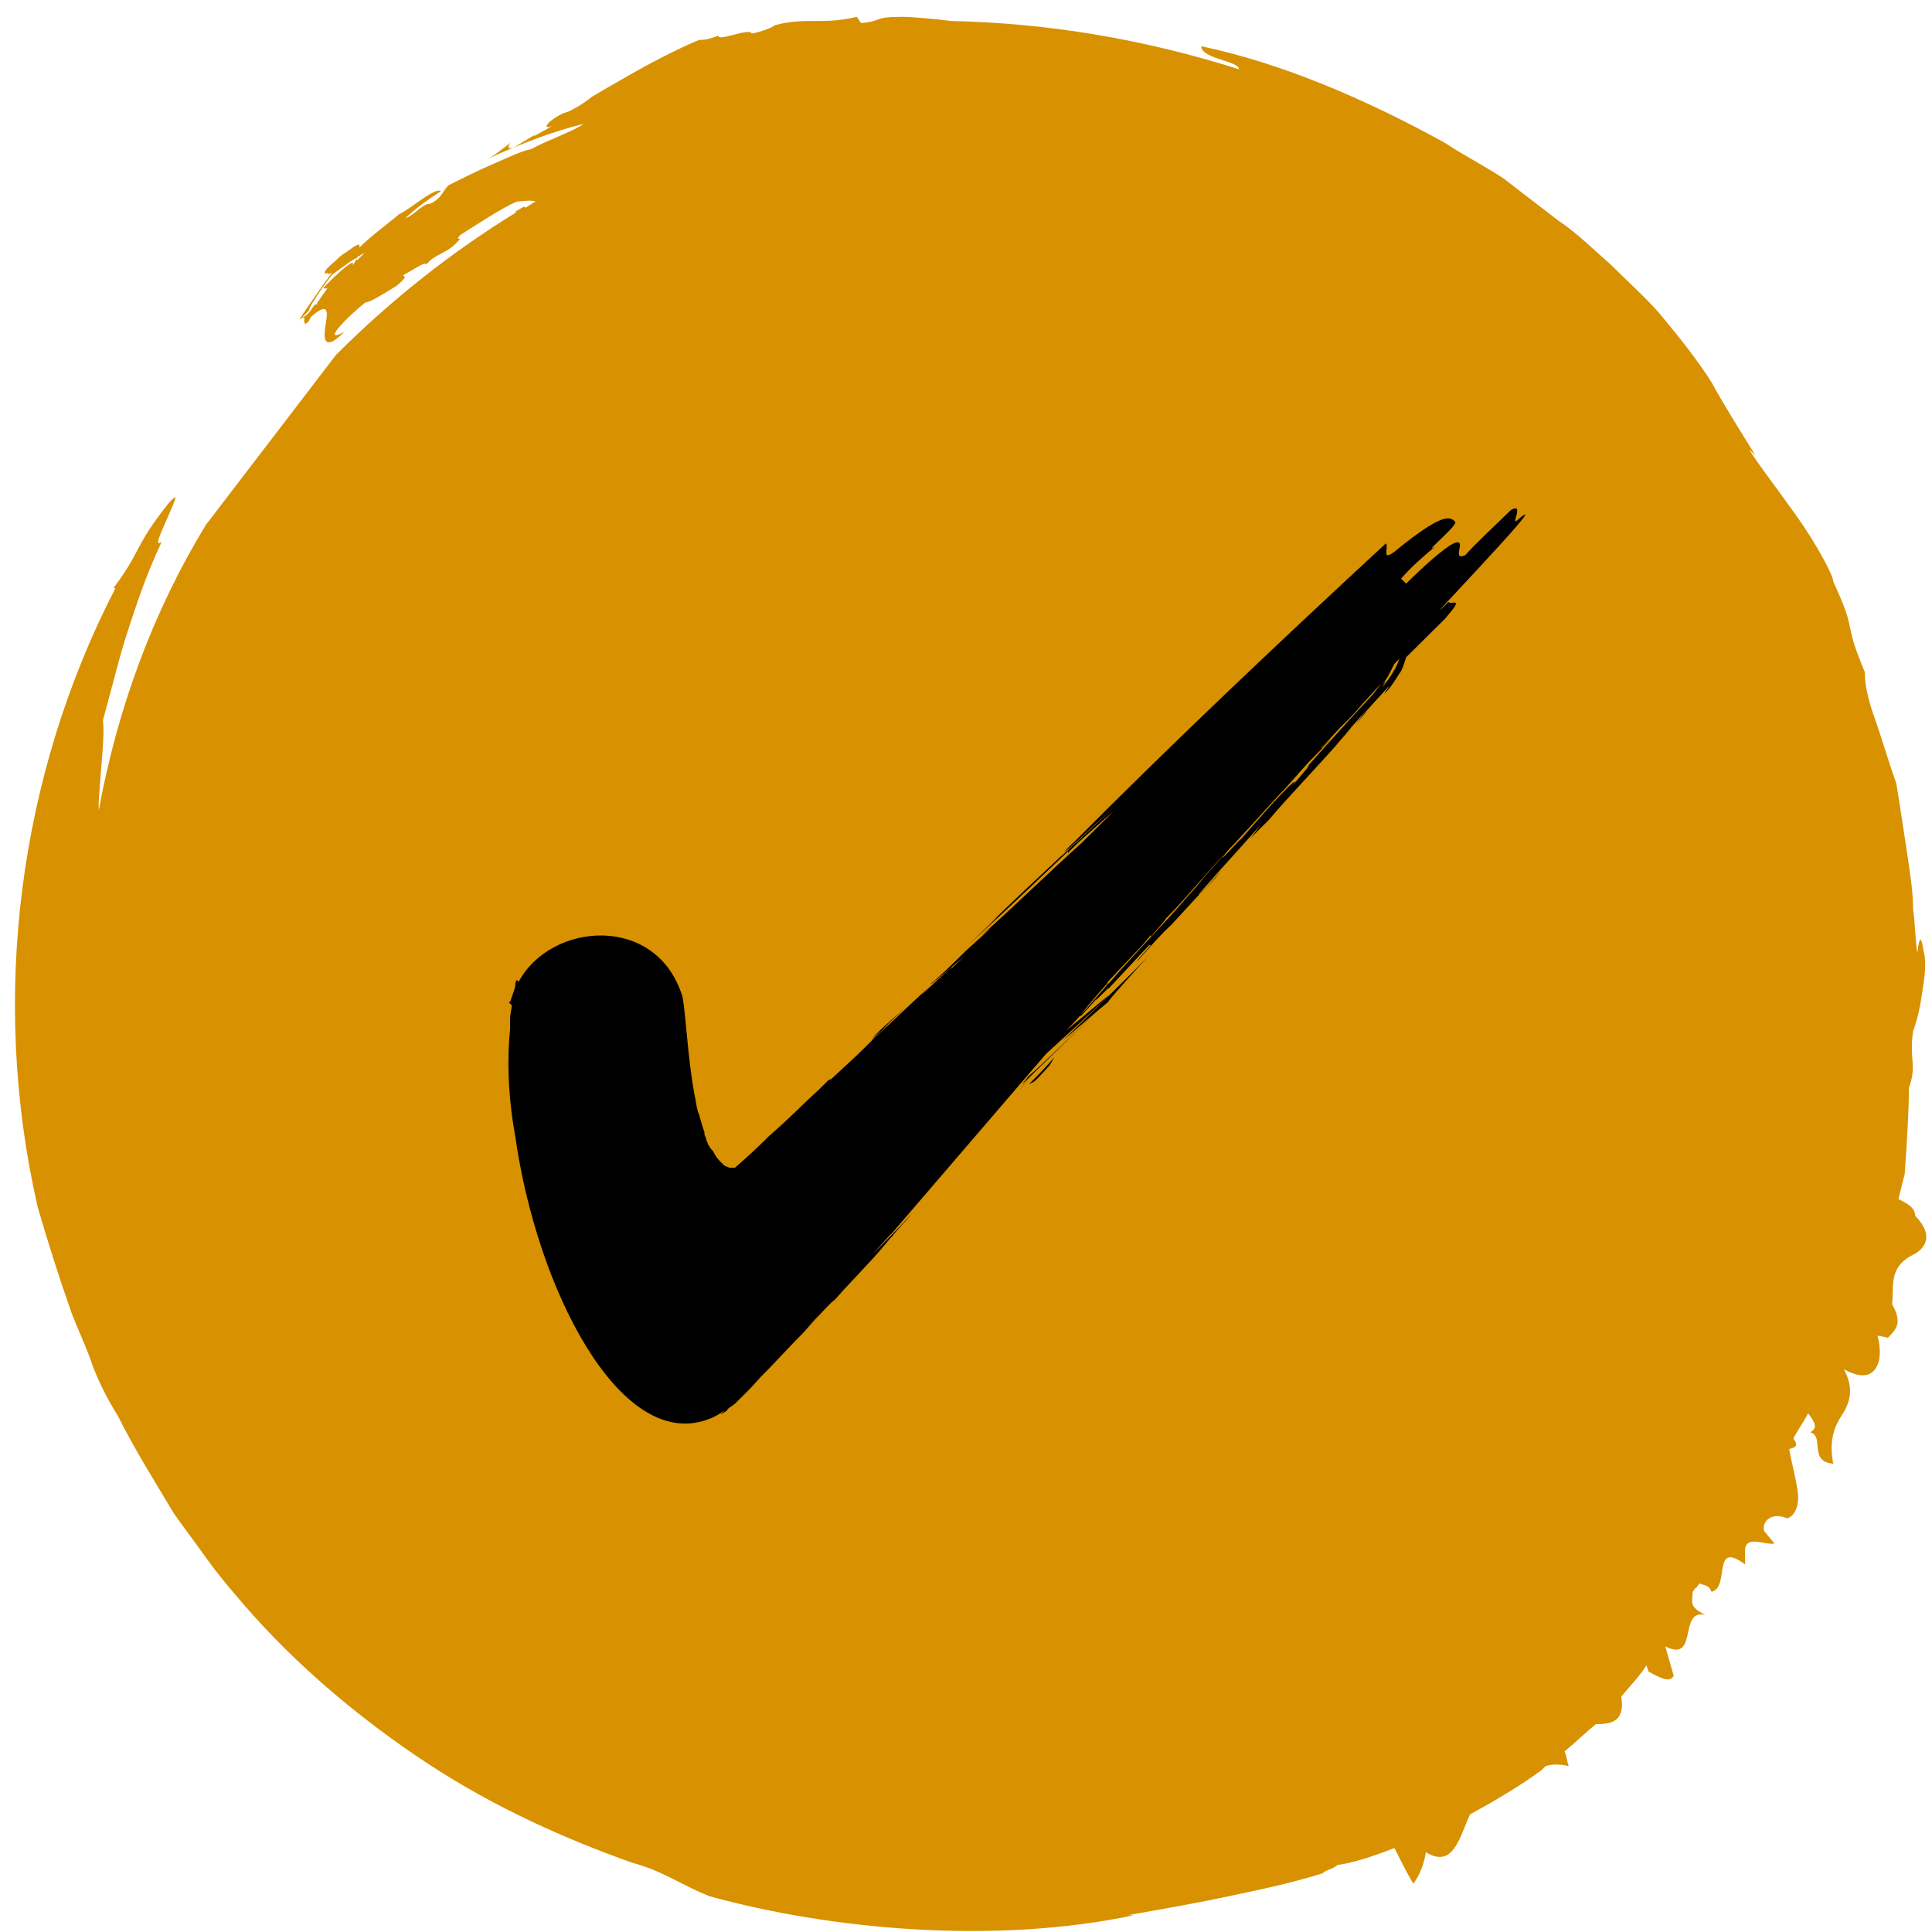
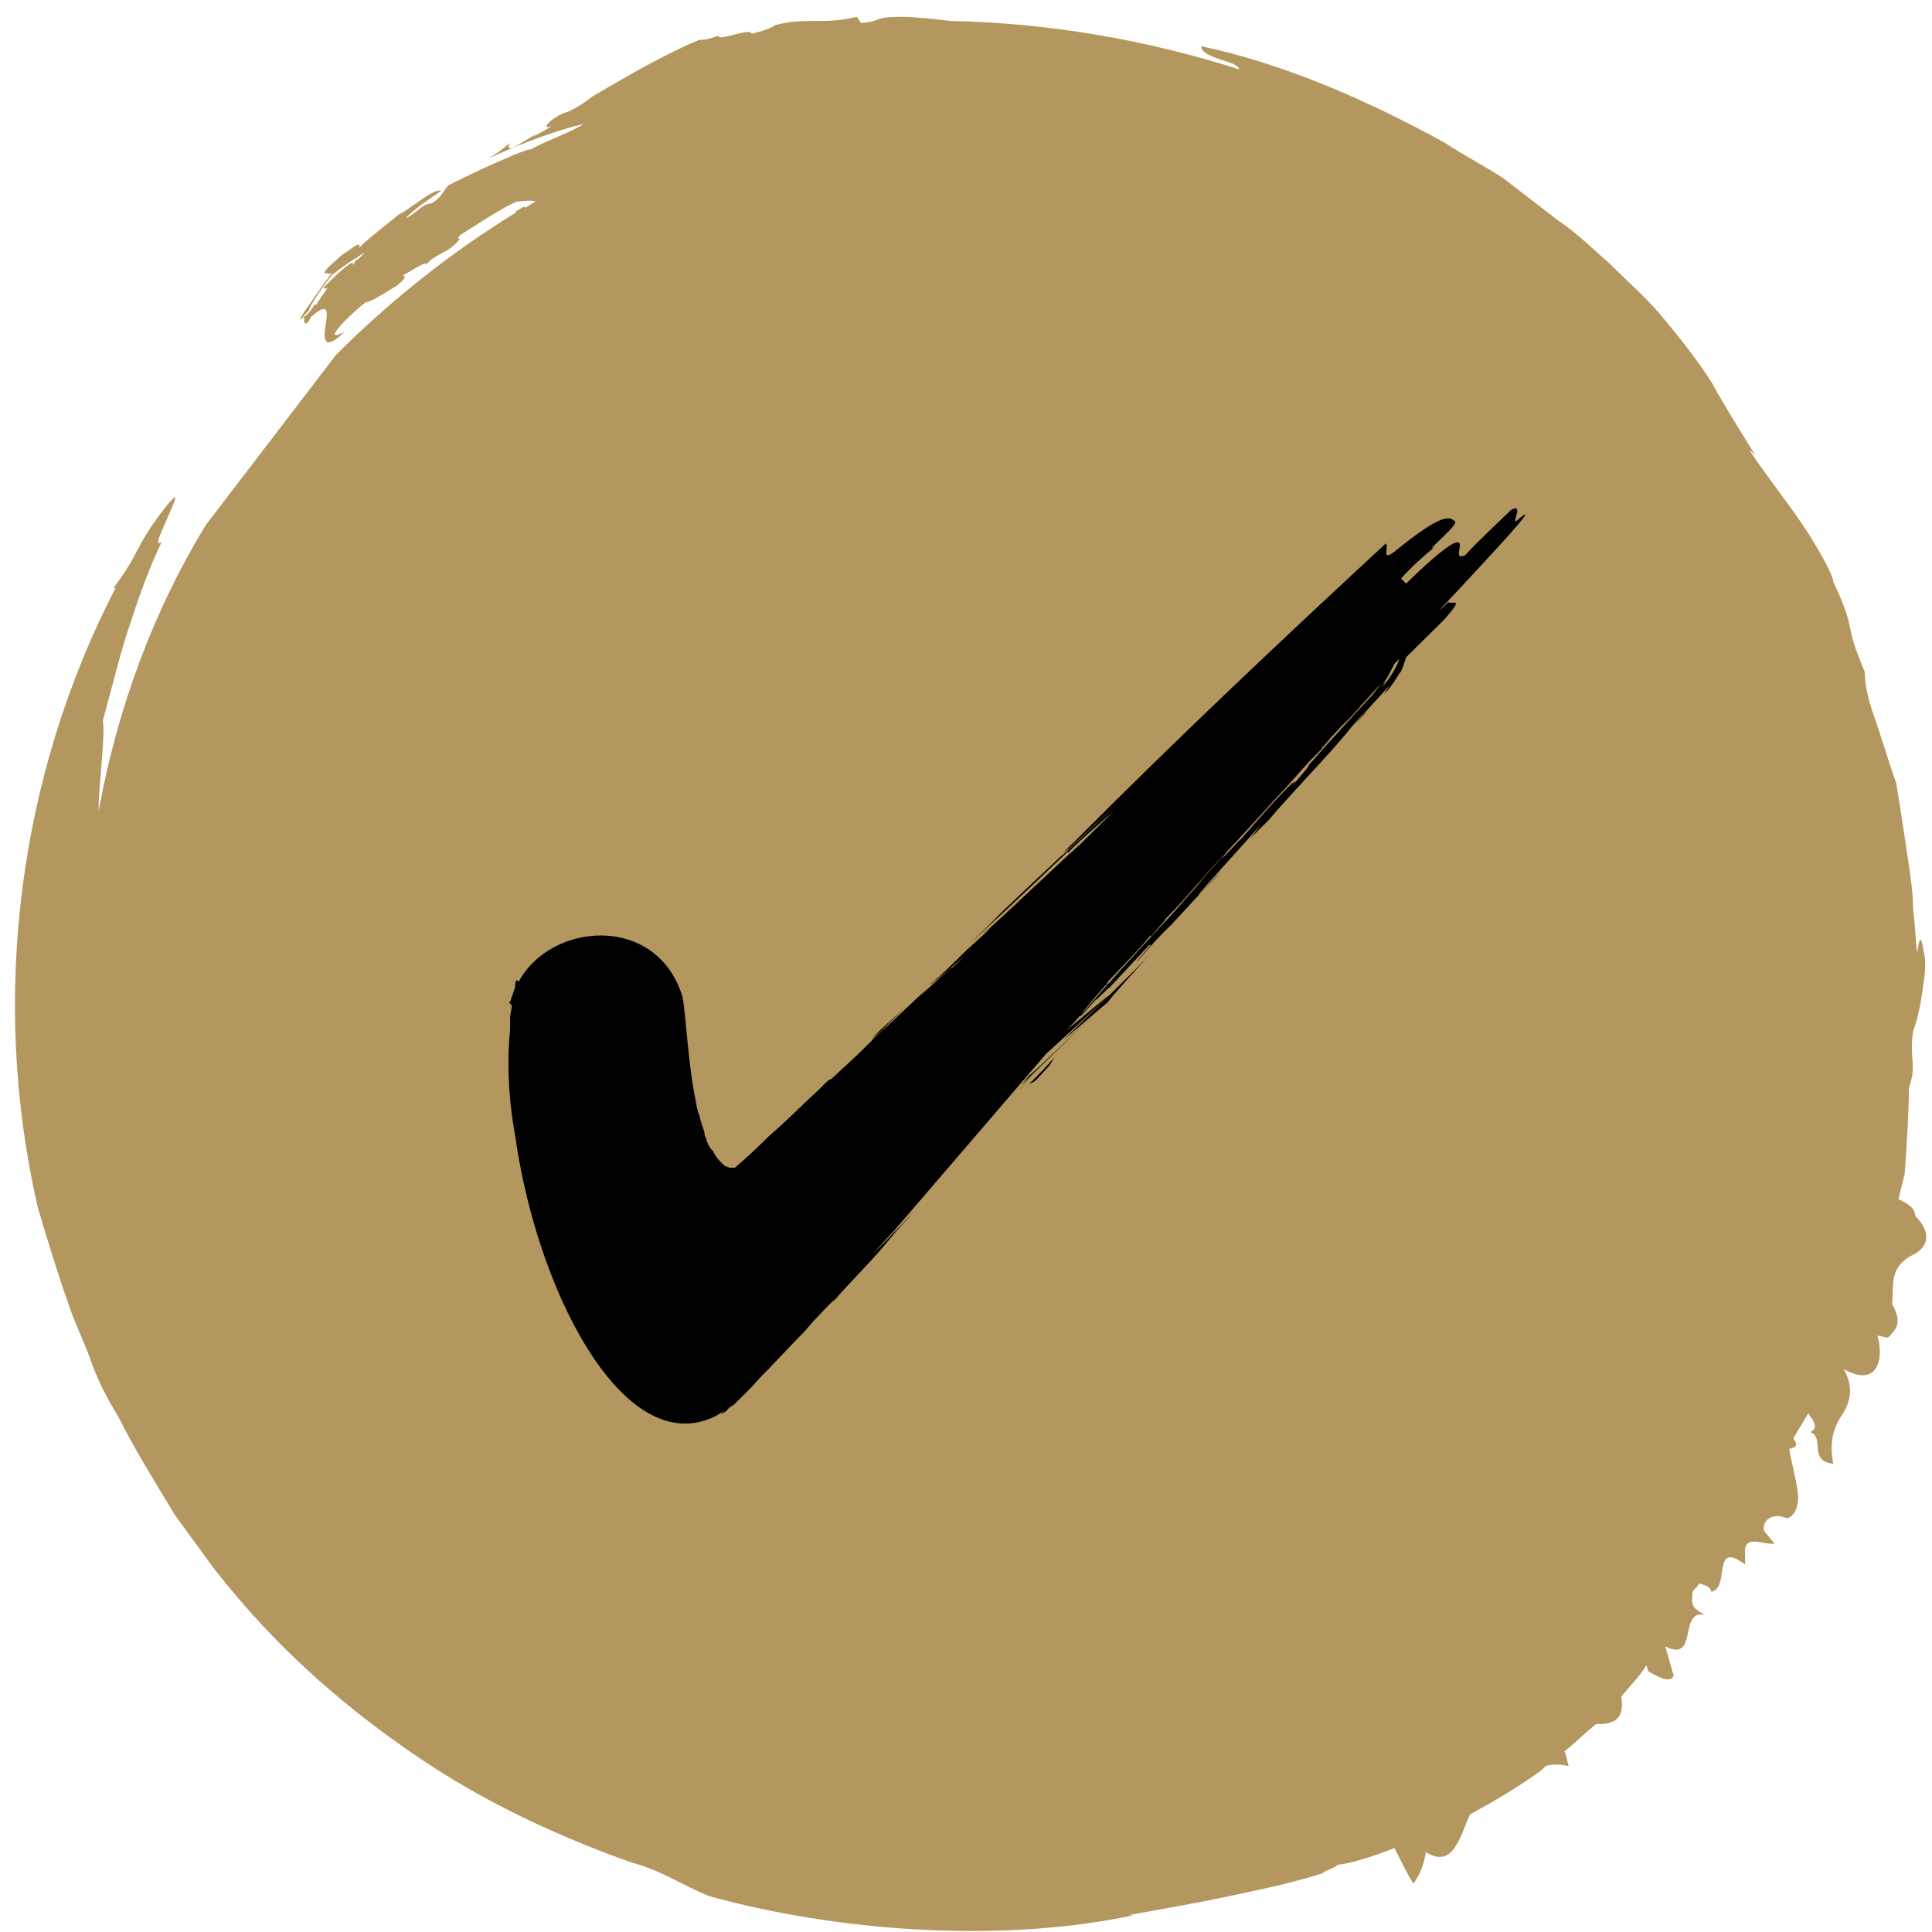
<svg xmlns="http://www.w3.org/2000/svg" width="85" height="85" viewBox="0 0 85 85">
  <g fill="none" fill-rule="evenodd">
    <g fill-rule="nonzero">
      <g>
        <g>
-           <path fill="#D89100" d="M39.728.74c.37 0 1.386.092 2.125.184 4.343.092 8.593.831 12.658 2.125 0-.37-1.663-.462-1.663-1.016 3.51.739 7.206 2.31 10.717 4.25.832.554 1.756 1.016 2.587 1.57.832.647 1.57 1.201 2.402 1.848.832.554 1.571 1.294 2.31 1.94.74.74 1.478 1.386 2.125 2.125.924 1.109 1.663 2.033 2.31 3.05.554 1.016 1.201 2.032 1.94 3.233l-.277-.277c.185.37 1.109 1.57 2.033 2.864.923 1.293 1.663 2.68 1.663 2.956.554 1.201.646 1.571.739 2.033.092.462.185.832.646 1.94 0 .462.093 1.017.37 1.848.37 1.016.647 2.033 1.016 3.049.185 1.109.37 2.402.555 3.603.092.647.184 1.294.184 1.94.093.647.093 1.294.185 1.94.093-.83.185-.738.277-.092.093.277.093.832 0 1.386-.092.647-.184 1.386-.462 2.125-.184 1.294.185 1.478-.184 2.495 0 1.016-.093 2.494-.185 3.788l-.277 1.108c.37.185.739.37.739.74.554.554.739 1.2 0 1.663-1.201.554-.924 1.385-1.016 2.217.462.832.184 1.109-.185 1.478l-.462-.092c.092.277.185.924 0 1.293-.185.462-.647.647-1.478.185.462.832.277 1.478-.093 2.033-.37.554-.554 1.2-.37 2.125-1.108-.093-.369-1.201-1.016-1.386.37-.185.185-.462-.092-.832-.185.37-.462.74-.647 1.109.185.277.185.37-.185.462.093.554.278 1.201.37 1.848.092.554-.092 1.109-.462 1.2-.647-.276-1.109.093-1.016.555l.462.555c-.462.092-1.386-.462-1.294.462v.462c-1.478-1.11-.647 1.016-1.478 1.2-.092-.277-.277-.277-.554-.369 0 .092-.093.092-.093.185-.092 0-.092.092-.185.185 0 .462-.184.646.555 1.016-1.201-.277-.277 2.125-1.756 1.386l.37 1.293c-.185.37-.74 0-1.109-.185l-.092-.277c-.139.231-.324.462-.52.693l-.398.462-.19.231.02.152c.102.965-.514 1.05-1.13 1.05-.462.369-.924.83-1.385 1.2.092.185.092.37.184.647-.37-.092-.739-.092-1.016 0l-.055.055-.13.13c-1.016.739-2.125 1.386-3.141 1.94-.462 1.016-.74 2.402-1.94 1.663-.093.554-.277 1.016-.555 1.386-.277-.462-.554-1.016-.831-1.57-1.386.554-2.31.738-2.495.738-.185.185-.646.278-.646.37-1.479.462-2.865.74-4.158 1.016-1.294.278-2.864.555-4.435.832h.277c-6.098 1.293-13.304.647-18.663-.832-1.2-.462-2.032-1.108-3.418-1.478-2.864-1.016-6.006-2.402-8.962-4.342-2.957-1.94-5.82-4.343-8.13-7.022-.555-.647-1.11-1.294-1.571-1.94-.116-.162-.237-.33-.361-.5l-.757-1.033-.36-.5c-.832-1.386-1.756-2.864-2.495-4.342-.462-.74-.832-1.479-1.109-2.218-.277-.831-.647-1.57-.924-2.31-.554-1.57-1.016-3.048-1.478-4.619-2.125-9.24-.831-19.033 3.419-27.255h-.093c1.201-1.571.924-1.848 2.402-3.696.555-.647.277-.092 0 .554-.277.647-.646 1.386-.277 1.109-.739 1.57-1.109 2.772-1.478 3.88-.37 1.11-.647 2.31-1.109 3.973.093.647-.092 2.033-.185 3.603v.37c.832-4.527 2.403-8.777 4.712-12.565l5.729-7.484c2.402-2.402 5.081-4.527 7.945-6.282h-.092c.462-.278.462-.278.462-.185.185-.093.277-.185.462-.277-.185-.093-.647 0-.832 0-.646.277-1.755 1.016-2.494 1.478-.277.37.277-.093-.185.37-.462.461-.924.461-1.294.923 0-.11-.232.011-.498.167l-.27.159c-.089.051-.174.1-.248.136 0 .093.277 0-.277.462-.74.462-1.201.74-1.386.74-.062.049-.124.1-.185.151l-.184.159c-.79.695-1.436 1.463-.555.983-.85.85-.918.37-.851-.143l.02-.134c.092-.555.184-1.109-.647-.37l-.092.185c-.185.185-.185.092-.185 0-.031 0-.041 0-.041-.004l.02-.024c.01-.013.02-.034.02-.065 0-.092-.092-.092-.184 0-.185.185.462-.739 1.109-1.663.092-.092.184-.277.277-.37-.093 0-.185.093-.185 0-.277.093-.092-.184.37-.553.092-.093.277-.278.462-.37l.077-.058c.33-.243.563-.384.477-.127.554-.554 1.57-1.293 1.755-1.478.462-.185 1.571-1.201 1.848-1.016-.554.37-1.109.739-1.57 1.2.154-.06.287-.153.41-.25l.236-.187c.152-.118.298-.209.462-.209.555-.277.555-.647.832-.832.554-.277 1.293-.646 1.94-.923.647-.278 1.201-.555 1.663-.647.647-.37 1.755-.74 2.31-1.109-1.257.296-2.632.828-3.84 1.36l-.349.156.146-.085c.21-.133.412-.285.61-.442l.2-.157c-.186.277 0 .277.184.184l.924-.554-.093.092.832-.462c-.462.185-.277-.184.462-.554l.277-.092c.185-.093.554-.277 1.016-.647.462-.277 1.109-.647 1.756-1.016 1.293-.74 2.68-1.386 2.956-1.479.37 0 .555-.092.832-.184l.015.041c.153.159 1.376-.394 1.463-.134.462-.092.924-.277 1.016-.37 1.386-.369 2.125 0 3.604-.369l.184.277c1.017-.092.462-.277 1.848-.277zM16.076 11.086c-.092.092-.185.092-.277.185 0 0-.092 0-.092.092 0-.092-.74.462-1.11.74-.646.83-1.2 1.755-.923 1.478l-.005.003-.079.08-.202.202-.084.084c.093 0 .185-.092.278-.185.092-.092.184-.277.277-.37h.092c0-.092 0-.092.092-.184.093-.185.278-.37.37-.554l-.027.02c-.035.02-.096.041-.158-.02.37-.37 1.017-1.017 1.294-1.11 0 .093 0 .093-.093.186l.022-.023.082-.08.081-.082c0-.092.093-.092.093-.185l.002.09.113-.113.153-.153z" transform="translate(-678 -1291) translate(-16 1196) translate(694 95)" />
+           <path fill="#b3975e" d="M39.728.74c.37 0 1.386.092 2.125.184 4.343.092 8.593.831 12.658 2.125 0-.37-1.663-.462-1.663-1.016 3.51.739 7.206 2.31 10.717 4.25.832.554 1.756 1.016 2.587 1.57.832.647 1.57 1.201 2.402 1.848.832.554 1.571 1.294 2.31 1.94.74.74 1.478 1.386 2.125 2.125.924 1.109 1.663 2.033 2.31 3.05.554 1.016 1.201 2.032 1.94 3.233l-.277-.277c.185.37 1.109 1.57 2.033 2.864.923 1.293 1.663 2.68 1.663 2.956.554 1.201.646 1.571.739 2.033.092.462.185.832.646 1.94 0 .462.093 1.017.37 1.848.37 1.016.647 2.033 1.016 3.049.185 1.109.37 2.402.555 3.603.092.647.184 1.294.184 1.94.093.647.093 1.294.185 1.94.093-.83.185-.738.277-.092.093.277.093.832 0 1.386-.092.647-.184 1.386-.462 2.125-.184 1.294.185 1.478-.184 2.495 0 1.016-.093 2.494-.185 3.788l-.277 1.108c.37.185.739.37.739.74.554.554.739 1.2 0 1.663-1.201.554-.924 1.385-1.016 2.217.462.832.184 1.109-.185 1.478l-.462-.092c.092.277.185.924 0 1.293-.185.462-.647.647-1.478.185.462.832.277 1.478-.093 2.033-.37.554-.554 1.2-.37 2.125-1.108-.093-.369-1.201-1.016-1.386.37-.185.185-.462-.092-.832-.185.37-.462.74-.647 1.109.185.277.185.37-.185.462.093.554.278 1.201.37 1.848.092.554-.092 1.109-.462 1.2-.647-.276-1.109.093-1.016.555l.462.555c-.462.092-1.386-.462-1.294.462v.462c-1.478-1.11-.647 1.016-1.478 1.2-.092-.277-.277-.277-.554-.369 0 .092-.093.092-.093.185-.092 0-.092.092-.185.185 0 .462-.184.646.555 1.016-1.201-.277-.277 2.125-1.756 1.386l.37 1.293c-.185.37-.74 0-1.109-.185l-.092-.277c-.139.231-.324.462-.52.693l-.398.462-.19.231.02.152c.102.965-.514 1.05-1.13 1.05-.462.369-.924.83-1.385 1.2.092.185.092.37.184.647-.37-.092-.739-.092-1.016 0l-.055.055-.13.13c-1.016.739-2.125 1.386-3.141 1.94-.462 1.016-.74 2.402-1.94 1.663-.093.554-.277 1.016-.555 1.386-.277-.462-.554-1.016-.831-1.57-1.386.554-2.31.738-2.495.738-.185.185-.646.278-.646.37-1.479.462-2.865.74-4.158 1.016-1.294.278-2.864.555-4.435.832h.277c-6.098 1.293-13.304.647-18.663-.832-1.2-.462-2.032-1.108-3.418-1.478-2.864-1.016-6.006-2.402-8.962-4.342-2.957-1.94-5.82-4.343-8.13-7.022-.555-.647-1.11-1.294-1.571-1.94-.116-.162-.237-.33-.361-.5l-.757-1.033-.36-.5c-.832-1.386-1.756-2.864-2.495-4.342-.462-.74-.832-1.479-1.109-2.218-.277-.831-.647-1.57-.924-2.31-.554-1.57-1.016-3.048-1.478-4.619-2.125-9.24-.831-19.033 3.419-27.255h-.093c1.201-1.571.924-1.848 2.402-3.696.555-.647.277-.092 0 .554-.277.647-.646 1.386-.277 1.109-.739 1.57-1.109 2.772-1.478 3.88-.37 1.11-.647 2.31-1.109 3.973.093.647-.092 2.033-.185 3.603v.37c.832-4.527 2.403-8.777 4.712-12.565l5.729-7.484c2.402-2.402 5.081-4.527 7.945-6.282h-.092c.462-.278.462-.278.462-.185.185-.093.277-.185.462-.277-.185-.093-.647 0-.832 0-.646.277-1.755 1.016-2.494 1.478-.277.37.277-.093-.185.37-.462.461-.924.461-1.294.923 0-.11-.232.011-.498.167l-.27.159c-.089.051-.174.1-.248.136 0 .093.277 0-.277.462-.74.462-1.201.74-1.386.74-.062.049-.124.1-.185.151l-.184.159c-.79.695-1.436 1.463-.555.983-.85.85-.918.37-.851-.143l.02-.134c.092-.555.184-1.109-.647-.37l-.092.185c-.185.185-.185.092-.185 0-.031 0-.041 0-.041-.004l.02-.024c.01-.013.02-.034.02-.065 0-.092-.092-.092-.184 0-.185.185.462-.739 1.109-1.663.092-.092.184-.277.277-.37-.093 0-.185.093-.185 0-.277.093-.092-.184.37-.553.092-.093.277-.278.462-.37l.077-.058c.33-.243.563-.384.477-.127.554-.554 1.57-1.293 1.755-1.478.462-.185 1.571-1.201 1.848-1.016-.554.37-1.109.739-1.57 1.2.154-.06.287-.153.41-.25l.236-.187c.152-.118.298-.209.462-.209.555-.277.555-.647.832-.832.554-.277 1.293-.646 1.94-.923.647-.278 1.201-.555 1.663-.647.647-.37 1.755-.74 2.31-1.109-1.257.296-2.632.828-3.84 1.36l-.349.156.146-.085c.21-.133.412-.285.61-.442l.2-.157c-.186.277 0 .277.184.184l.924-.554-.093.092.832-.462c-.462.185-.277-.184.462-.554l.277-.092c.185-.093.554-.277 1.016-.647.462-.277 1.109-.647 1.756-1.016 1.293-.74 2.68-1.386 2.956-1.479.37 0 .555-.092.832-.184l.015.041c.153.159 1.376-.394 1.463-.134.462-.092.924-.277 1.016-.37 1.386-.369 2.125 0 3.604-.369l.184.277c1.017-.092.462-.277 1.848-.277zM16.076 11.086c-.092.092-.185.092-.277.185 0 0-.092 0-.092.092 0-.092-.74.462-1.11.74-.646.83-1.2 1.755-.923 1.478l-.005.003-.079.08-.202.202-.084.084c.093 0 .185-.092.278-.185.092-.092.184-.277.277-.37h.092c0-.092 0-.092.092-.184.093-.185.278-.37.37-.554l-.027.02c-.035.02-.096.041-.158-.02.37-.37 1.017-1.017 1.294-1.11 0 .093 0 .093-.093.186l.022-.023.082-.08.081-.082c0-.092.093-.092.093-.185l.002.09.113-.113.153-.153z" transform="translate(-678 -1291) translate(-16 1196) translate(694 95)" />
          <path fill="#000" d="M50.575 42.011l.058-.062c-.655.713-1.77 1.939-1.876 2.123l-.007.012-.017.016c-.08.064-.212.175-.372.31l-.02.019-2.834 2.753-.08.087c-.187.203-.373.423-.596.718.17-.253.413-.529.66-.788l-.087.084-.424.41.058-.066-.02.022c-.04.038-.02.005.168-.217l.091-.108c.113-.056 2.024-1.891 3.037-2.87l.034-.033-.467.4-.24.205c-.475.41-.908.784-.876.752 0 0 2.942-2.847 3.738-3.689l.072-.078zm-4.182 4.503l-.223.368c-.744.81-.595.663-.893.81.298-.294.595-.589 1.116-1.178zm7.65-9.12l.011-.01c-1.19 1.252-1.934 2.21-2.752 3.019-.074.147-.372.442-.67.81v-.074l-.371.442c-.637.687-1.003 1.063-1.52 1.611l-.096.101.05-.044c.034-.03.062-.048.078-.048-.059.058-1.003 1.132-1.21 1.43l-.016.023c.077-.087.135-.152.185-.201l.967-1.105c0-.073.074-.073.074-.073l.791-.896-.034.041-.162.192c1.042-1.178 1.86-1.988 2.752-3.019l-.088.086.098-.104c.27-.295.548-.608.808-.94l1.105-1.24zm2.4-2.607l-.01.01v.001l-.073.083.03-.036-.149.162c-.873.95-1.696 1.875-2.16 2.35l-.053.051.018-.018-.003.004.004-.004-.074.095c-.391.49-.124.21.17-.105l.11-.118c.2-.214.376-.4.322-.32.52-.589 1.785-2.061 2.306-2.503.145-.115.086-.028.004.073l-.056.068-.07.08-.012.013.008-.008.187-.204.087-.096c.447-.515.744-.883.447-.589.78-.883 1.687-1.891 2.594-2.868l.332-.358.346-.455-.074.073-.67.737c-.148.147-.297.368-.669.736l-.297.295-.016.013-.058.06-.819.884c0 .073 0 0 .446-.442-.446.515-.67.736-.967 1.03l-1.13 1.25.152-.163.406-.433.2-.21-.818.882v-.009l.014-.017-.005.006zm5.124-5.797l-.224.221-.223.442c-.074.147-.165.278-.261.398l-.145.167.257-.27c-.037.073-.074.147-.111.211l-.055.085.098-.118c.25-.315.455-.63.59-.946zM36.032 47.935l.02-.019.002-.003.074-.073.298-.295c.162-.12.126-.066.095-.027l-.021.027.075-.073 1.19-1.105.299-.296.13-.128.137-.136.03-.029c.027-.055.19-.224.408-.437l.004-.006-.413.37c.325-.387.993-.943 1.403-1.322l.159-.151c-.251.248-.69.66-1.04.999l-.102.097.324-.286-.612.605-.113.111 2.61-2.447-.173.168c-.103.102-.203.206-.299.311-.127.126.196-.18.56-.52l.184-.17c.397-.368.762-.696.574-.475l-.025.027.074-.068c.196-.184.378-.353.525-.485l.068-.06-1.153.961-.138.125v.002l-.158.147.105-.099.053-.05.005-.027c-.149.138-.243.219-.238.196l.01-.02c.521-.441.893-.81 1.562-1.472l.893-.81.062-.061.102-.102c.02-.021.008-.012-.025.016l-.063.054c-.05.043-.117.099-.189.155l-.11.085c1.19-1.03 2.752-2.577 4.388-4.05l1.413-1.398c-.52.441-1.934 1.693-2.008 1.84v-.073l-1.85 1.757.026-.027-.027.027c-.31.296-1.469 1.382-2.4 2.24l-.12.108.014-.012c.24-.236 1.004-.962 1.214-1.17l.044-.044c.04-.044-.038.026-.322.287.818-.81 2.082-1.988 3.495-3.313l-.275.256-.049.05c-.03.032-.049.052-.053.06-.063.07 2.15-1.995 2.432-2.256l-.041.037c-.295.264-1.435 1.301-2.028 1.86l-.017.015-.266.198c.446-.407.354-.329.235-.228l-.06.05c-.114.097-.17.139.346-.337 4.462-4.491 9.148-8.91 13.685-13.106.15.147-.223.81.372.368 2.157-1.767 2.455-1.546 2.678-1.325.095.094-.54.67-.855.977l-.1.101c-.096.1-.104.13.063.026-.447.368-1.042.884-1.488 1.4l.111.11.112.11c.744-.736 1.636-1.546 2.083-1.767.67-.295-.15.81.52.515.447-.515 1.488-1.472 2.009-1.988.669-.368-.15.884.371.368 1.637-1.325-5.132 5.67-3.123 3.682.148.147.743-.295-.15.736-.594.59-1.19 1.178-1.71 1.694-.074.22-.149.515-.297.736l.07-.14-.13.213c-.136.22-.277.433-.44.626l-.17.183.074-.127.075-.111.074-.129c-.446.516-.892.958-1.115 1.252l.148-.147-.52.589.52-.663c-.167.184-.348.391-.544.617l-.183.21-.035.048c-.103.134-.282.342-.492.577l-.107.118.097-.097c-.907 1.035-2.27 2.459-2.928 3.24l-.11.13-.025.028c-.32.324-.587.574-.769.779l-.06.07.47-.64c-.765.884-1.639 1.822-2.388 2.675l-.364.418c0 .057.696-.705.99-1.034l.06-.068-.306.366c-1.216 1.274-.506.506-1.772 1.885l-.162.177-.066.059c-.617.564-1.777 1.981-1.347 1.413l.52-.589h-.074l-1.785 1.914c.149-.22-.744.737-.52.442l-.67.737c-.062.049-.072.043-.046-.002l.01-.018-.07.082c-.11.124-.245.277-.423.458l-.14.142 1.86-1.546c0 .074-2.753 2.577-2.753 2.577l-6.768 7.878-.065.064-.084.084-.744.81c.52-.516 1.116-1.105 1.785-1.841-.297.368-.67.736-.892 1.03l-.075.074-.1.123c-.02.027-.06.075-.108.13-.783.939-1.357 1.456-2.246 2.472-.15.073-.595.589-.744.736l-.087.087c-.086.088-.165.18-.508.576-.496.49-1.56 1.646-1.858 1.932l-.023.02-.5.551-.005.004-.008.01.001-.003-.136.136-.074.074-.075.074-.1.099-.172.17-.1.099c-.074.073-.223.147-.297.22-.028.028-.046.056-.049.072v.008l-.063.042c-.379.242-.138.046-.052-.034l.015-.014c-.223.147-.446.295-.67.368l-.17.063c-3.806 1.274-7.43-5.76-8.383-12.506l-.091-.54c-.22-1.438-.264-2.863-.132-4.172v-.442c0-.221.074-.442.074-.59l-.105-.104c-.042-.042-.031-.042.03-.042l.224-.663c0-.295.074-.368.149-.221 1.413-2.65 6.099-3.019 7.215.663.148.81.223 2.65.52 4.27.075.295.075.516.149.736 0 .074.074.148.074.221.075.295.15.516.223.737v.073c0 .074.075.148.075.221 0 .074.074.147.074.221.075.074.075.147.149.221l.037.037.037.037c.075.147.15.294.298.441l.074.074.075.074.062.062.012.011c.074 0 .149.074.223.074h.223c.496-.426.904-.807 1.282-1.178l.211-.21.07-.06c.496-.438.801-.725 1.078-.991l.234-.226c.234-.226.482-.464.844-.796l-.004.002-.034.036.016-.016z" transform="translate(-678 -1291) translate(-16 1196) translate(694 95)" />
        </g>
      </g>
    </g>
  </g>
</svg>
